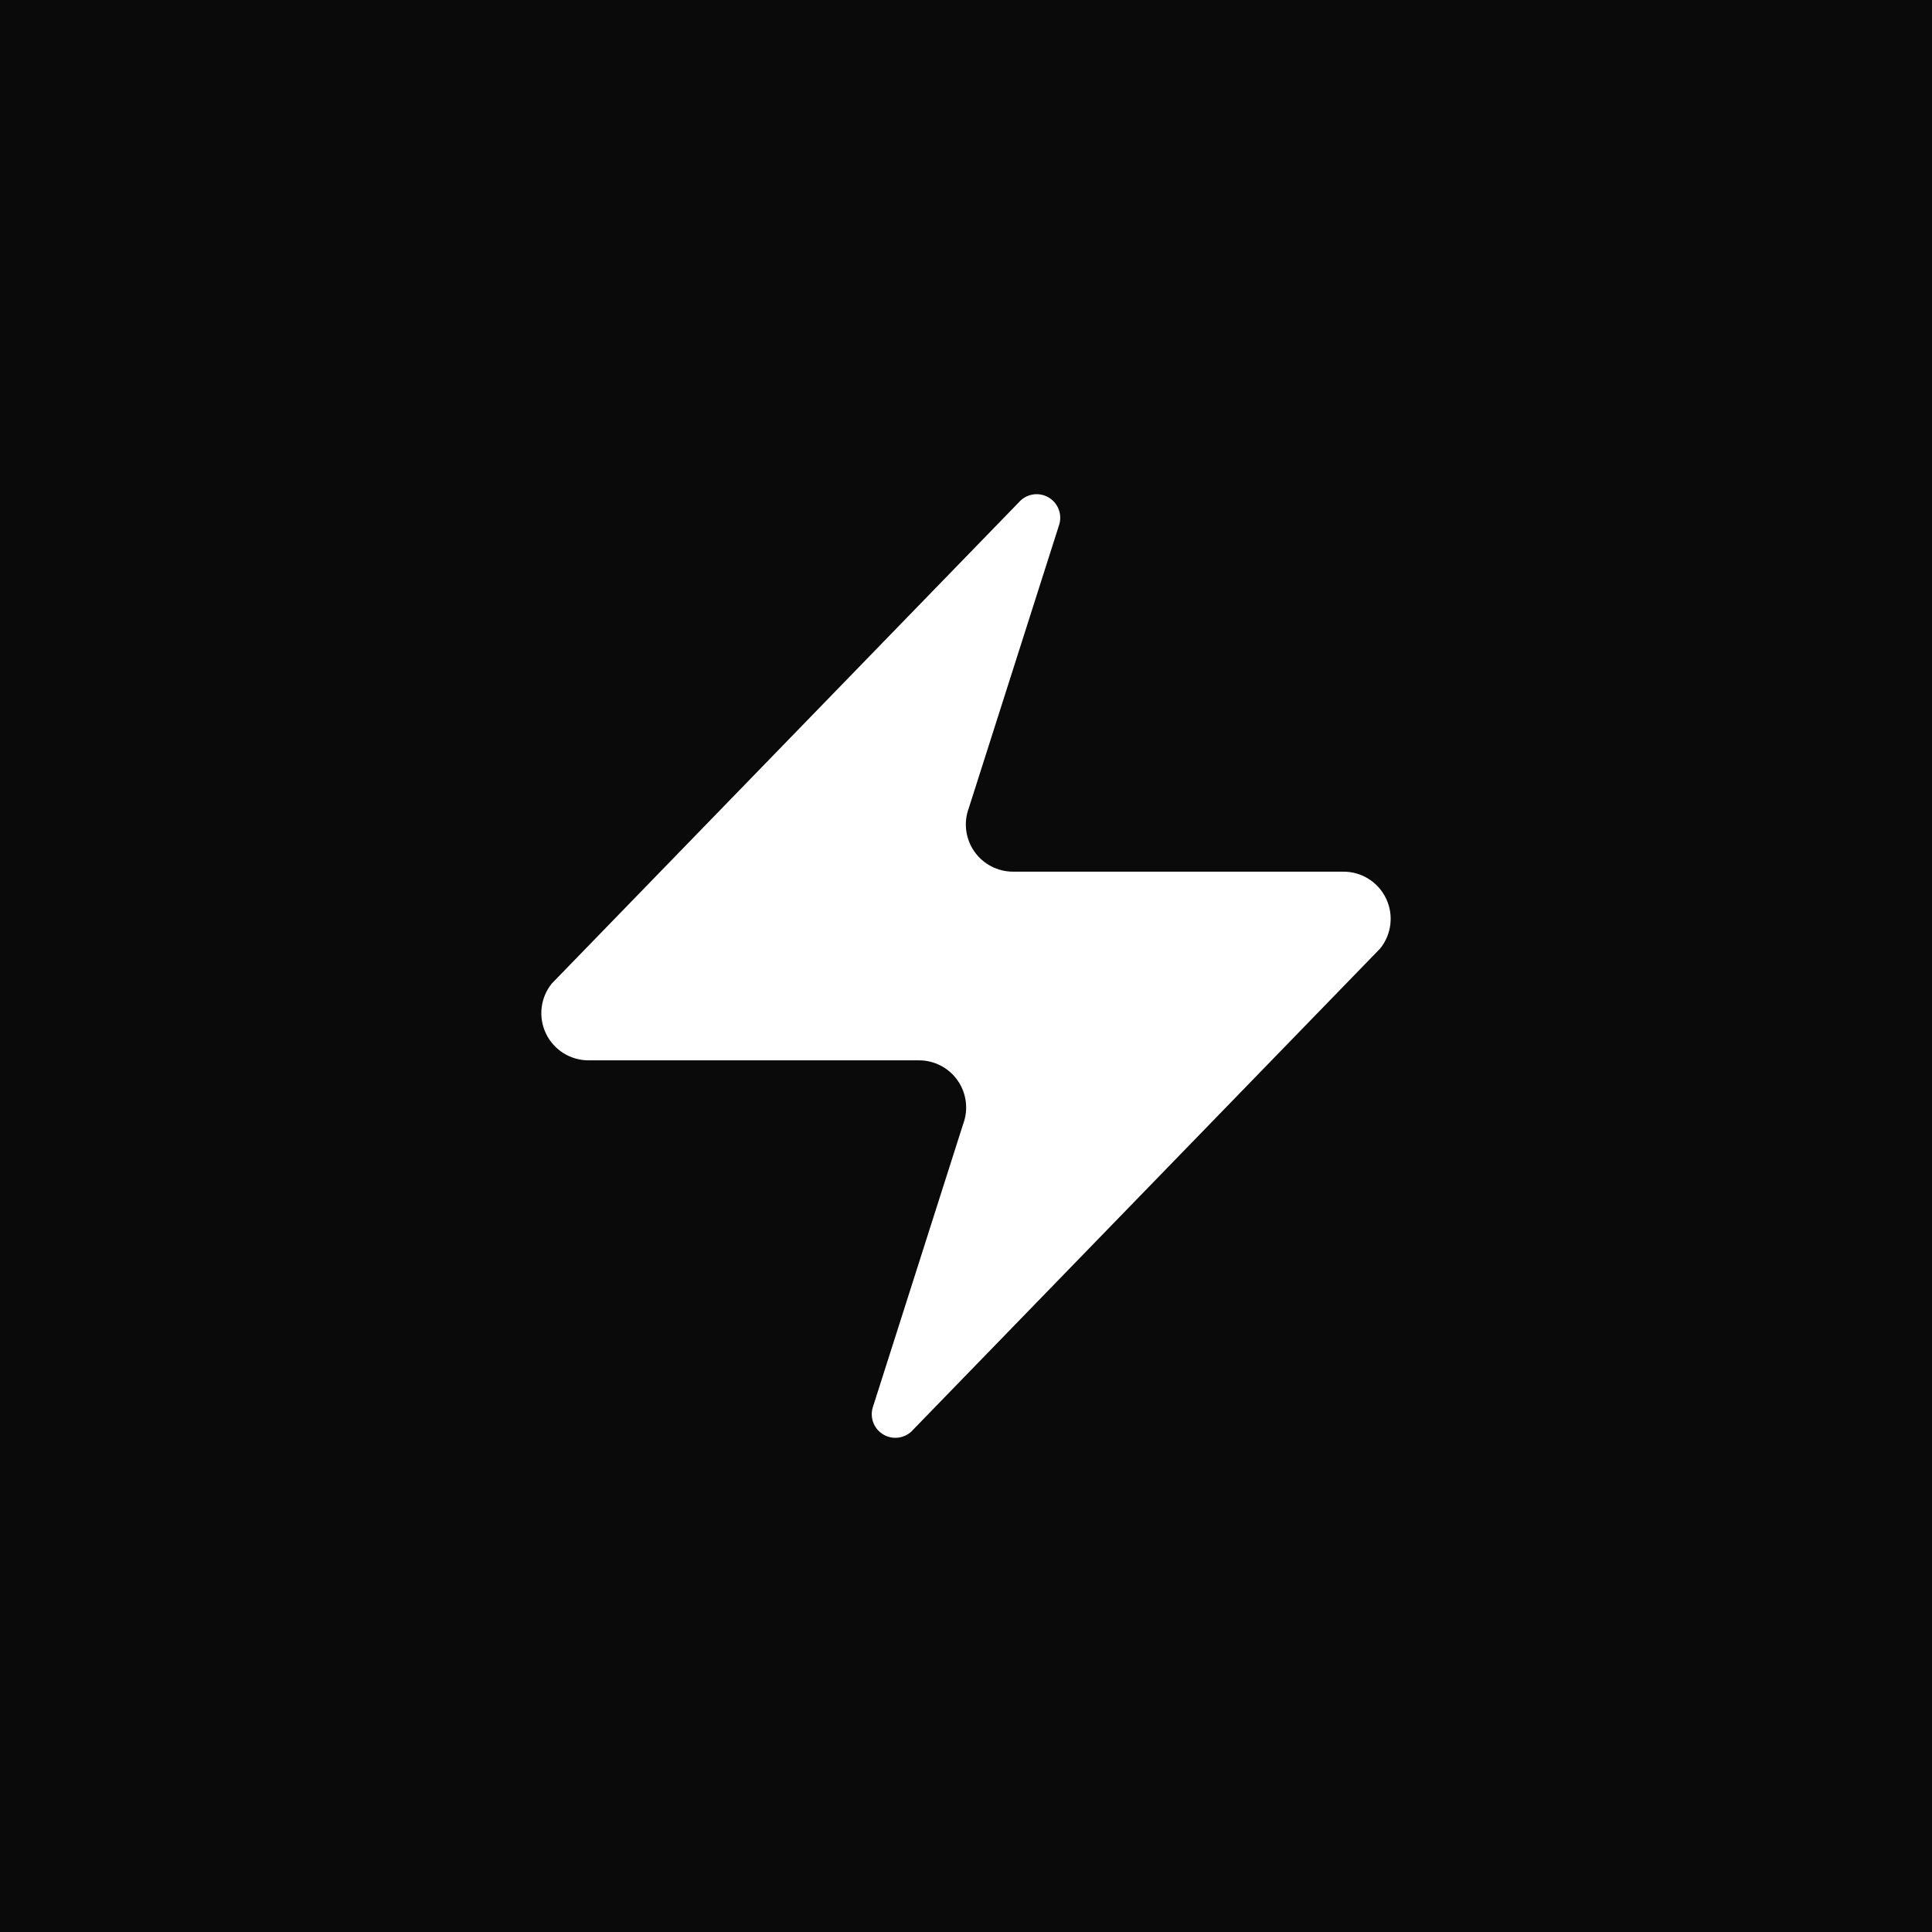
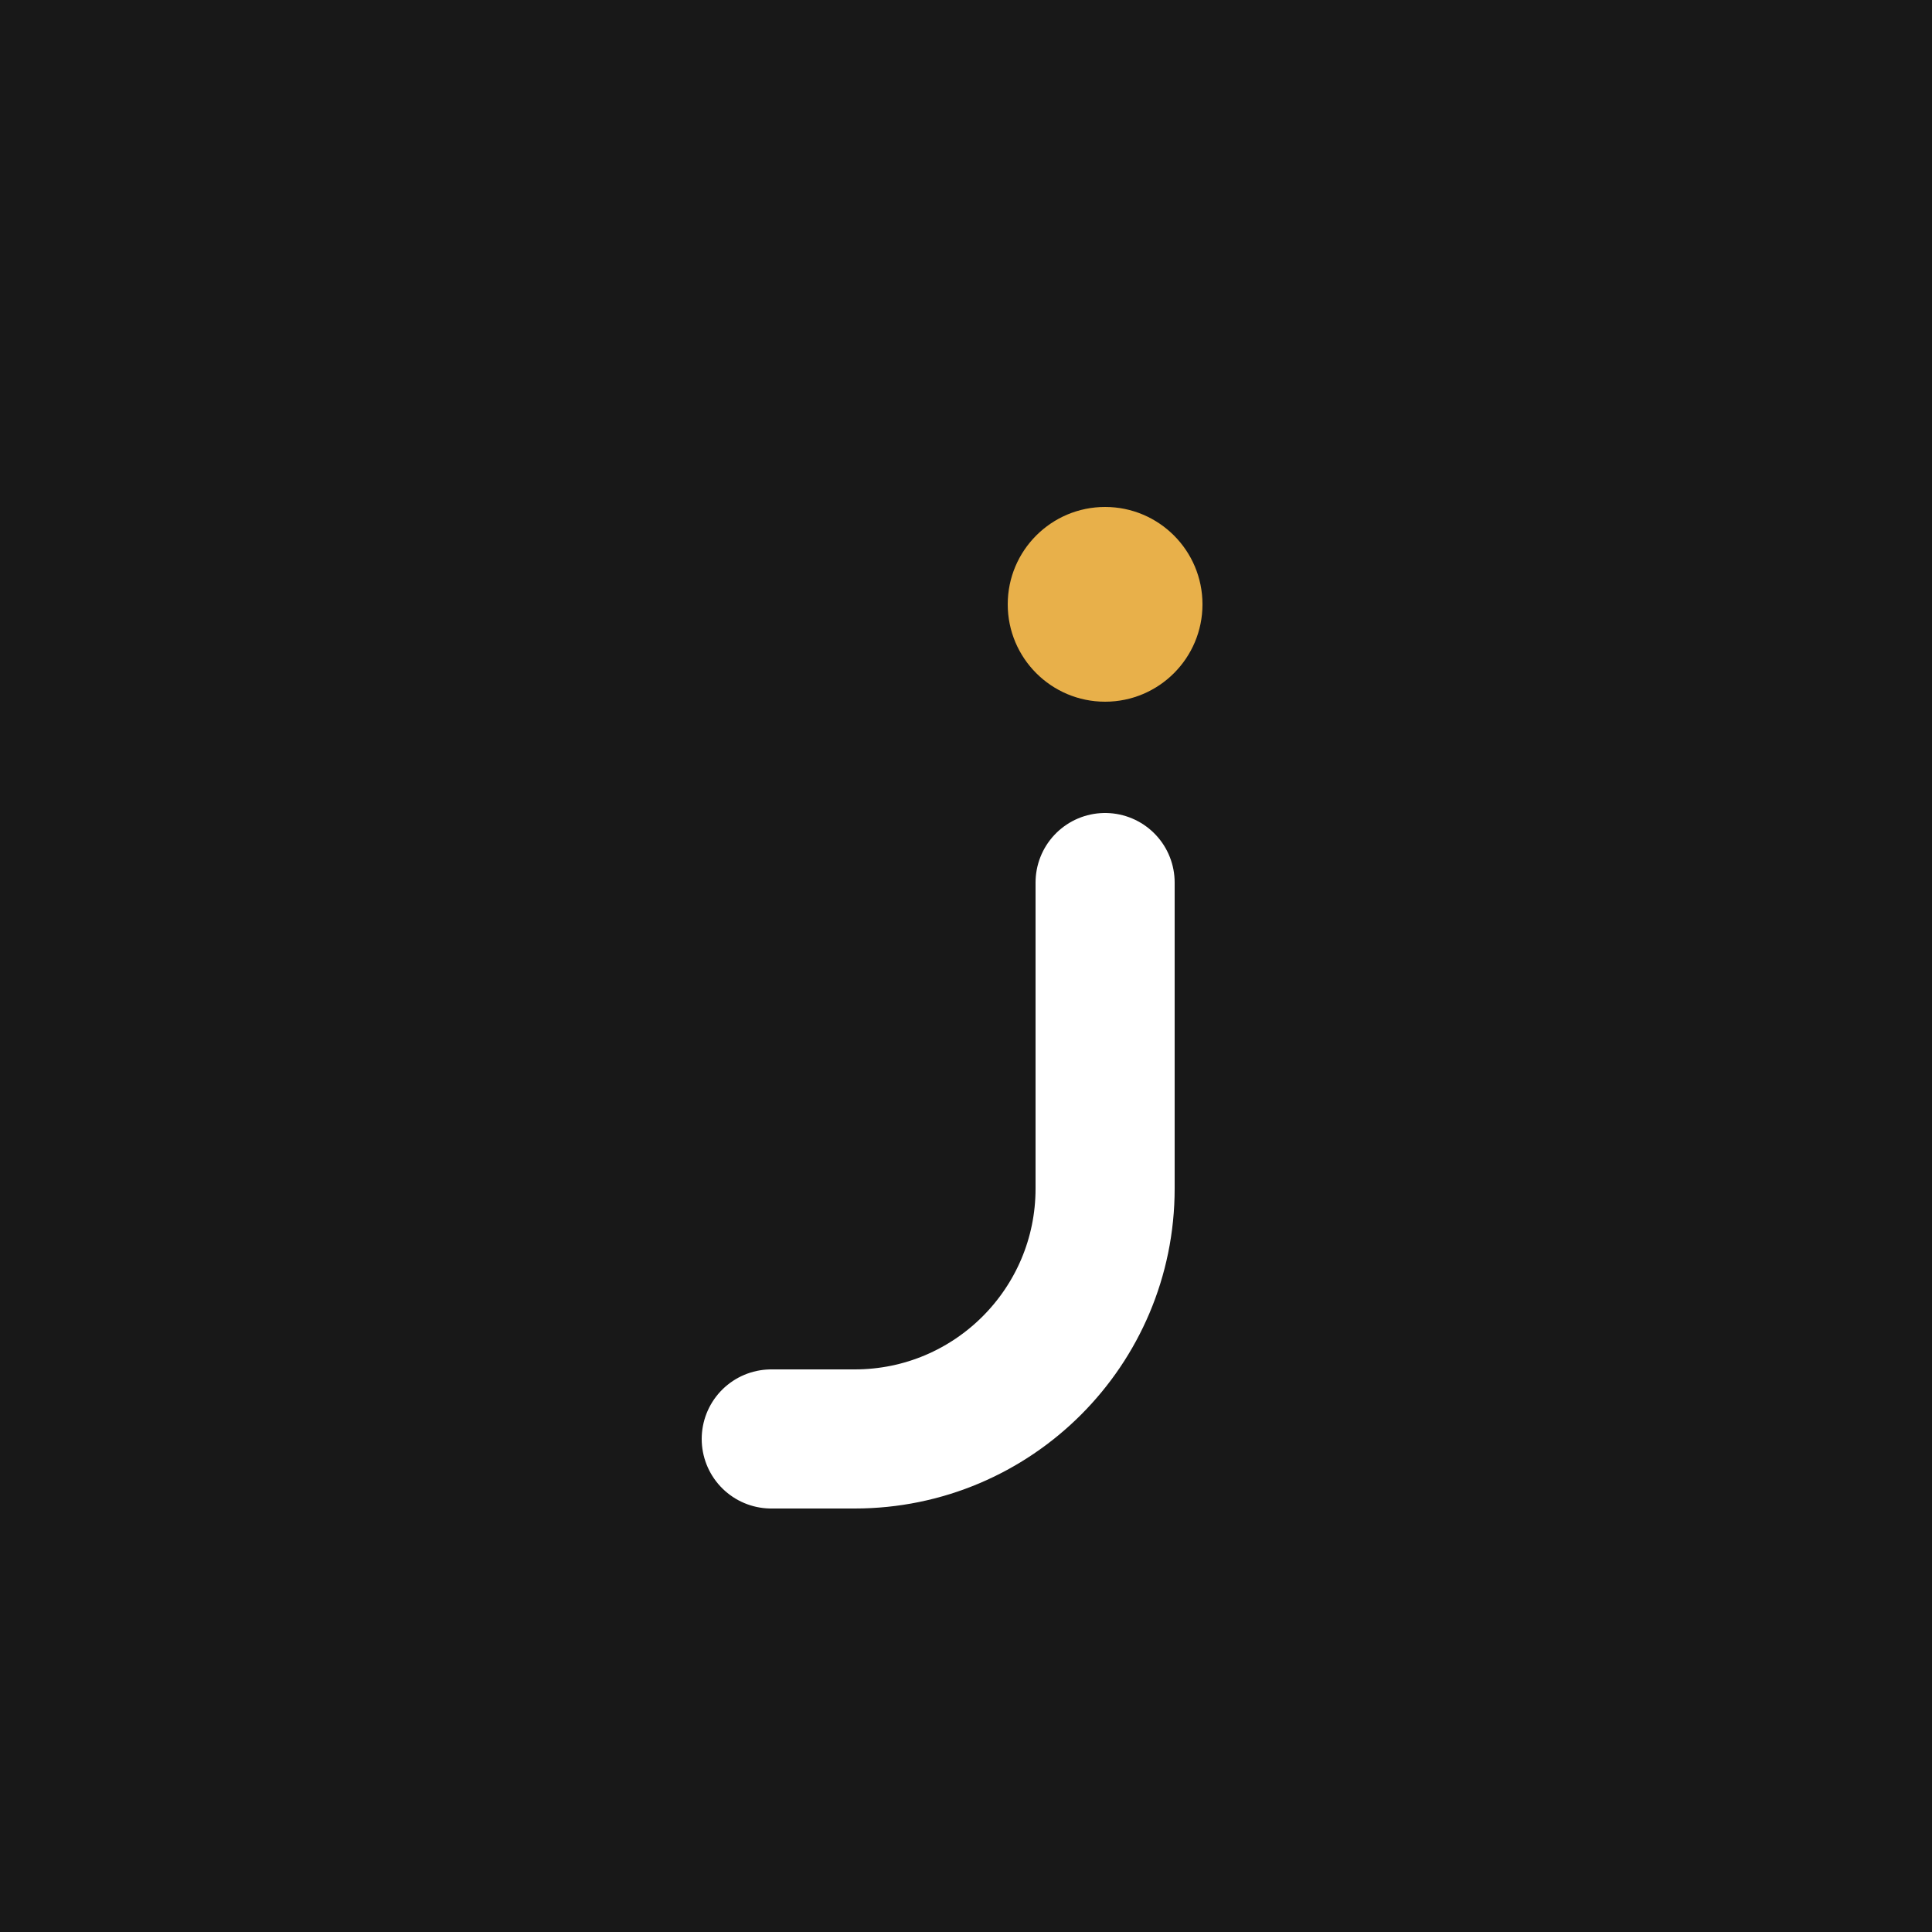
- <svg xmlns="http://www.w3.org/2000/svg" viewBox="0 0 512 512" role="img" aria-label="Joutio">
-   <rect width="512" height="512" fill="#0a0a0a" />
-   <g transform="translate(256 256) scale(12.5) translate(-12 -12)">
-     <path fill="#ffffff" d="M4 14a1 1 0 0 1-.78-1.63l9.9-10.2a.5.5 0 0 1 .86.46l-1.92 6.02A1 1 0 0 0 13 10h7a1 1 0 0 1 .78 1.63l-9.9 10.2a.5.5 0 0 1-.86-.46l1.92-6.02A1 1 0 0 0 11 14z" />
+ <svg xmlns="http://www.w3.org/2000/svg" viewBox="0 0 100 100" role="img" aria-label="Joutio">
+   <rect width="100" height="100" fill="#181818" />
+   <g transform="translate(50 50) scale(0.72) translate(-50 -50)">
+     <path d="M60 44V66A18 18 0 0 1 42 84H36" fill="none" stroke="#ffffff" stroke-width="10" stroke-linecap="round" stroke-linejoin="round" />
+     <circle cx="60" cy="24" r="7" fill="#e8b04a" />
  </g>
</svg>
